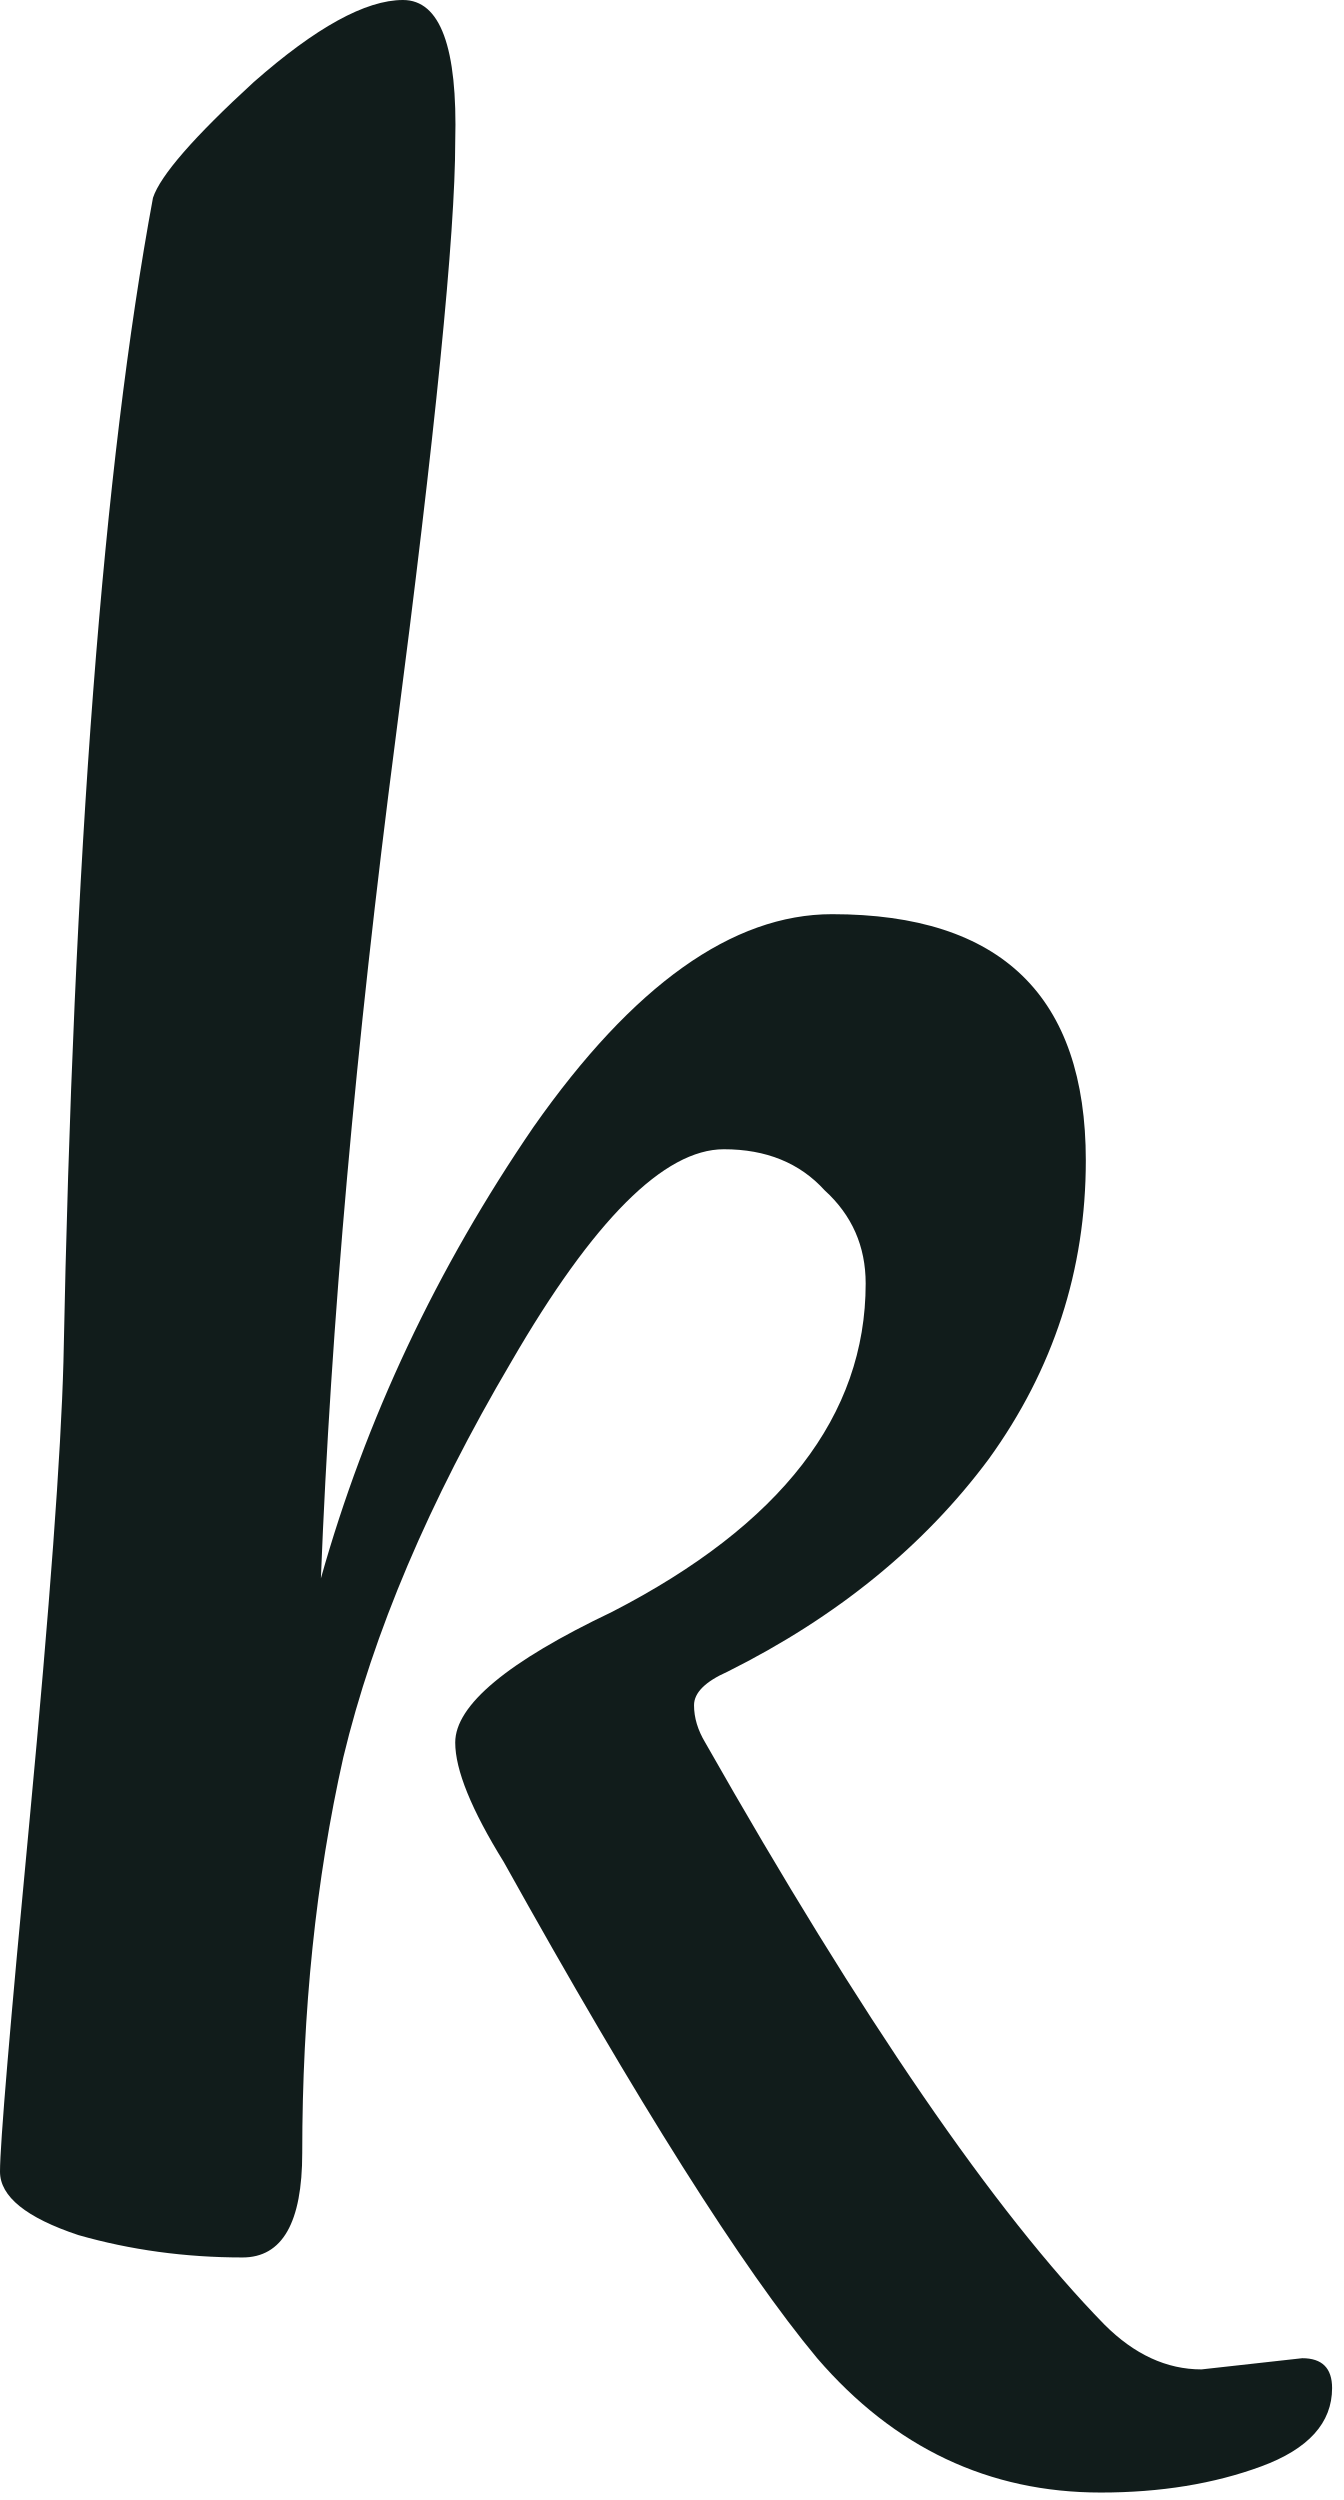
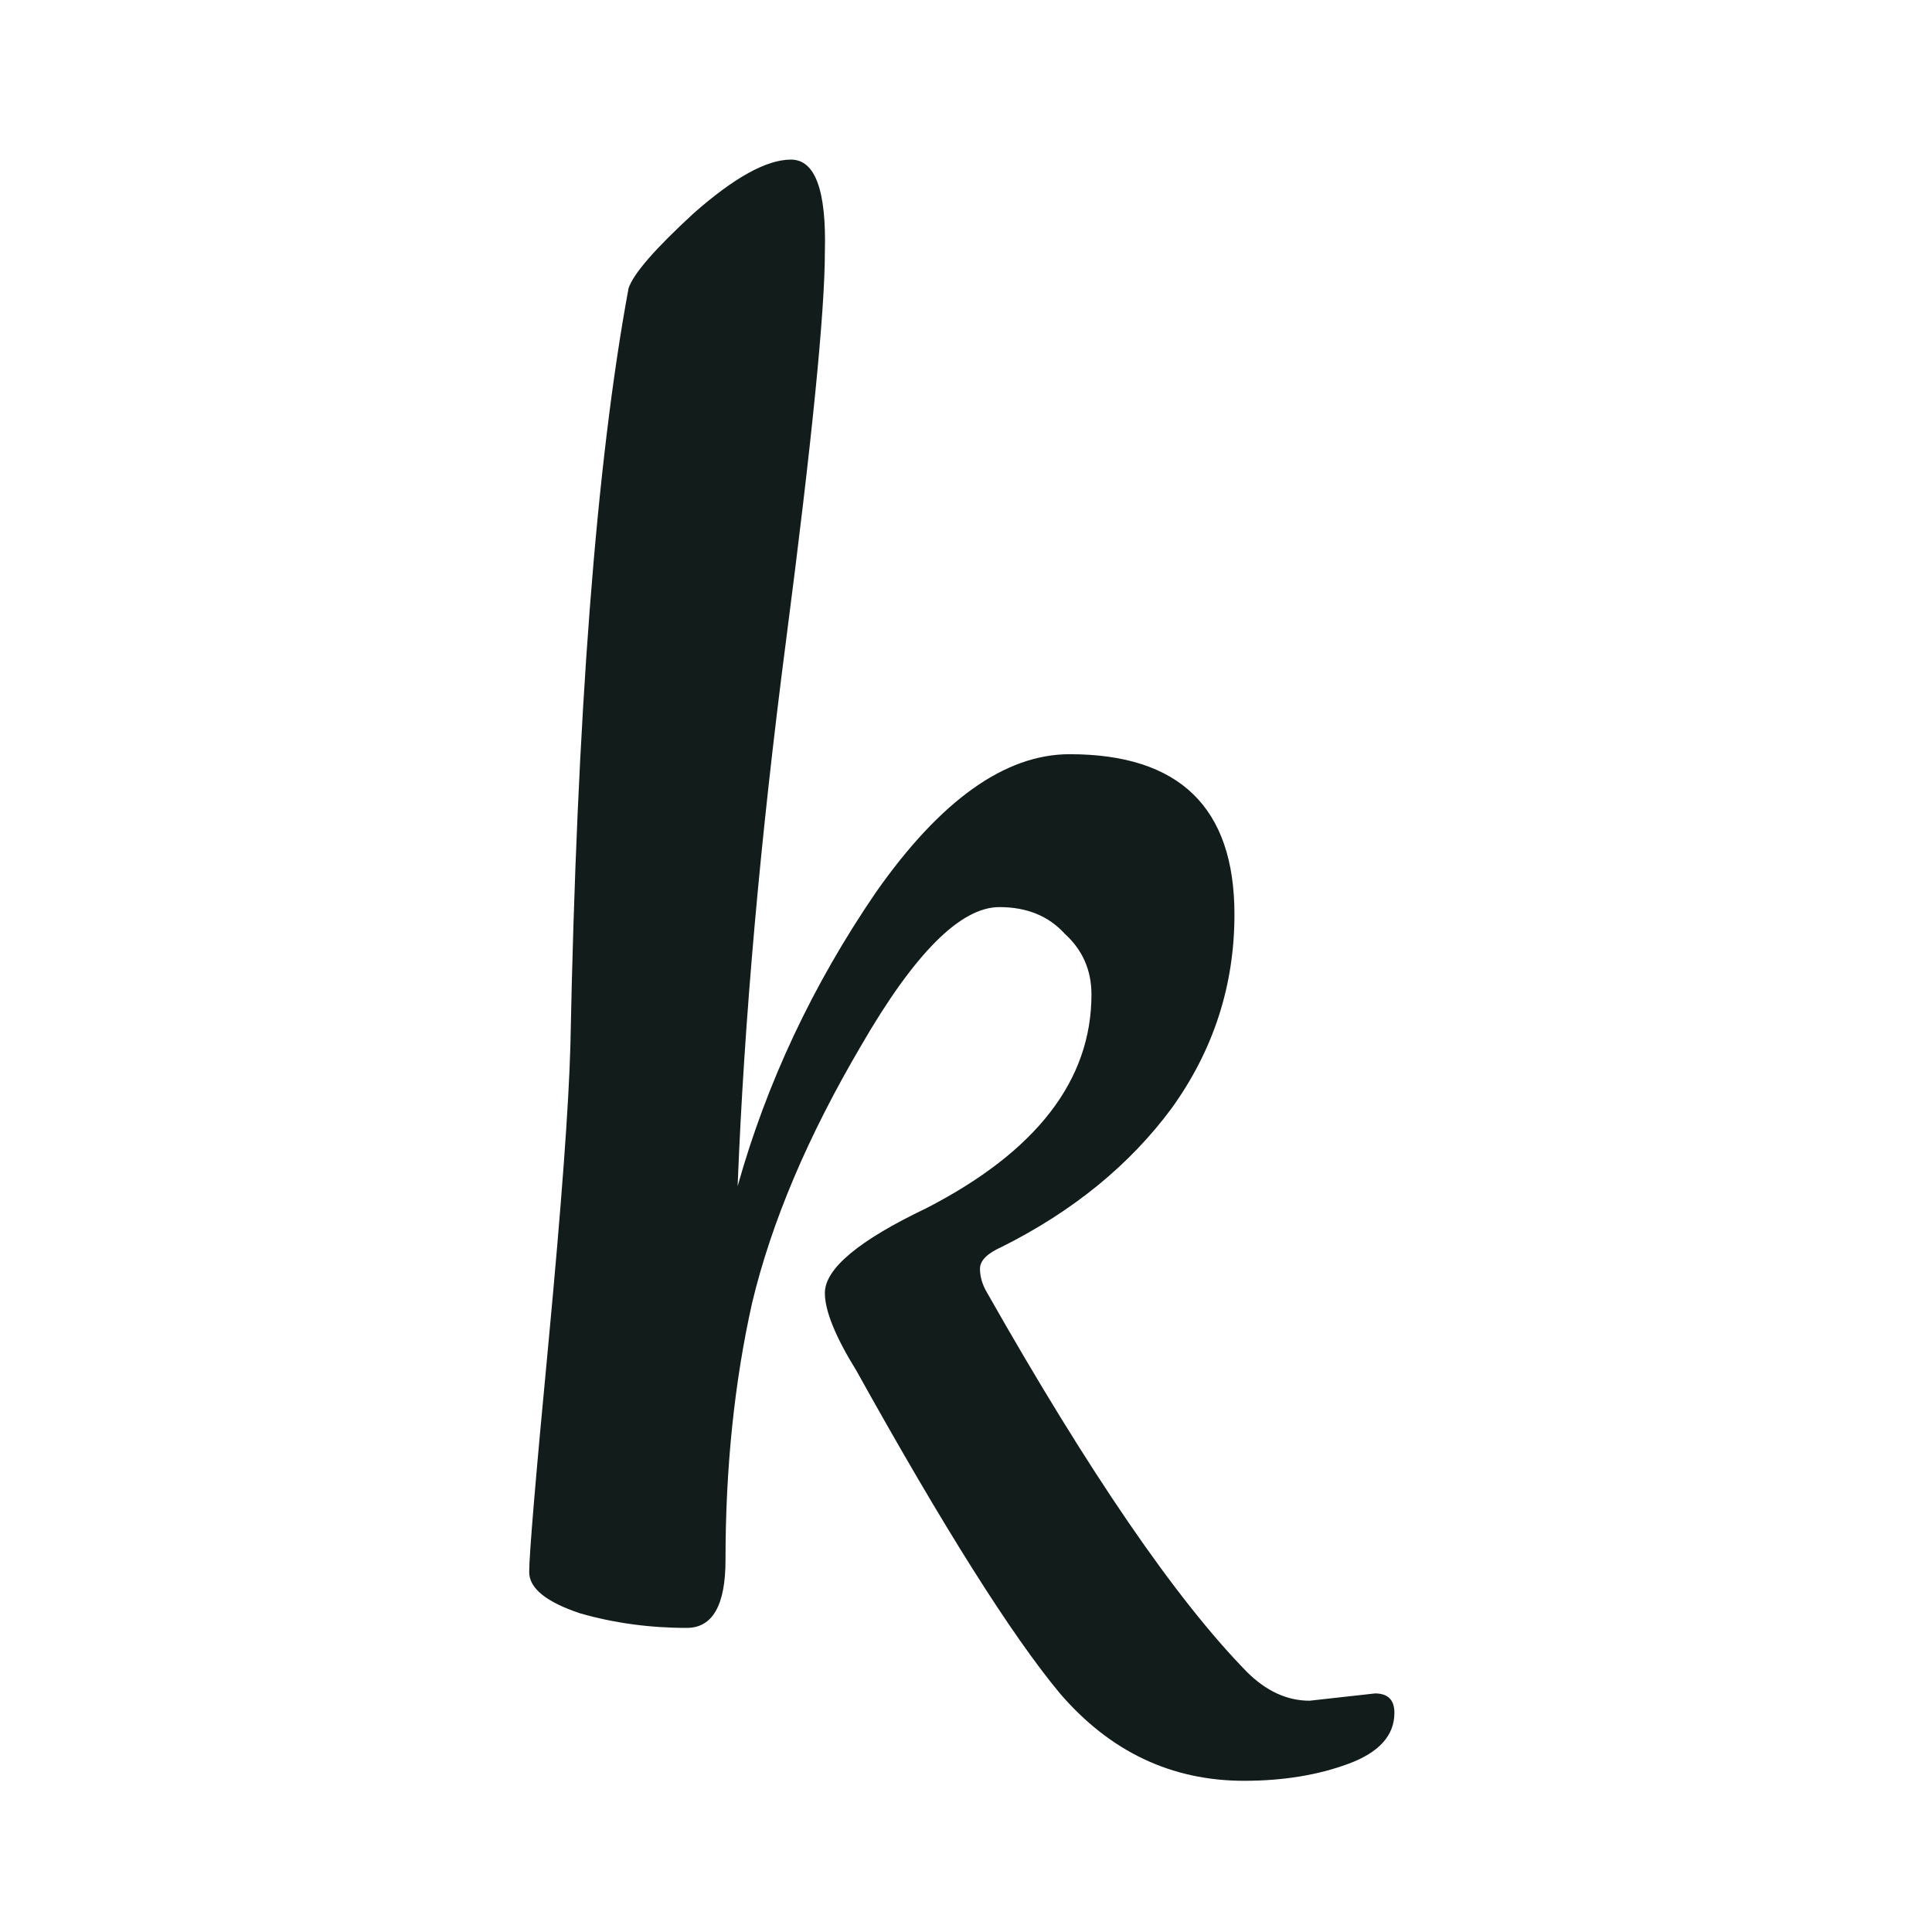
- <svg xmlns="http://www.w3.org/2000/svg" width="72" height="134" viewBox="0 0 72 134" fill="none">
-   <path d="M64.4 127L69.8 126.4C70.867 126.4 71.4 126.933 71.4 128C71.4 129.867 70.133 131.267 67.6 132.2C65.067 133.133 62.2 133.6 59 133.6C53 133.6 47.933 131.2 43.8 126.4C39.8 121.6 34.2 112.733 27 99.8C25.267 97 24.4 94.867 24.4 93.4C24.4 91.4 27.2 89.067 32.8 86.4C41.867 81.733 46.4 75.867 46.4 68.8C46.4 66.8 45.667 65.133 44.2 63.8C42.867 62.333 41.067 61.6 38.8 61.6C35.6 61.6 31.8 65.4 27.4 73C23 80.467 20 87.533 18.4 94.2C16.933 100.733 16.2 107.8 16.2 115.4C16.2 119.133 15.133 121 13 121C9.933 121 7 120.6 4.2 119.8C1.4 118.867 0 117.733 0 116.4C0 114.933 0.533 108.6 1.6 97.4C2.667 86.067 3.267 77.933 3.4 73C3.933 45.8 5.533 25 8.2 10.6C8.6 9.4 10.4 7.333 13.6 4.4C16.933 1.467 19.6 0 21.6 0C23.6 0 24.533 2.533 24.4 7.6C24.4 12.533 23.333 23.2 21.2 39.6C19.067 56 17.733 71 17.2 84.6C19.6 76.067 23.4 68 28.6 60.4C33.933 52.8 39.267 49 44.6 49C53.667 49 58.2 53.4 58.2 62.2C58.2 68.067 56.467 73.4 53 78.2C49.533 82.867 44.867 86.667 39 89.6C37.8 90.133 37.2 90.733 37.2 91.4C37.2 92.067 37.4 92.733 37.8 93.4C46.2 108.2 53.333 118.6 59.2 124.6C60.8 126.2 62.533 127 64.4 127Z" fill="#111C1B" />
+ <svg xmlns="http://www.w3.org/2000/svg" width="230" height="230" viewBox="0 0 230 230" fill="none">
+   <path d="M155.902 202.466L163.692 201.599C165.231 201.599 166 202.369 166 203.91C166 206.607 164.173 208.629 160.518 209.978C156.864 211.326 152.728 212 148.112 212C139.457 212 132.148 208.533 126.185 201.599C120.415 194.665 112.336 181.856 101.95 163.172C99.449 159.127 98.199 156.045 98.199 153.927C98.199 151.037 102.238 147.667 110.317 143.814C123.396 137.073 129.936 128.598 129.936 118.389C129.936 115.5 128.878 113.092 126.762 111.166C124.838 109.047 122.242 107.988 118.972 107.988C114.356 107.988 108.874 113.478 102.527 124.457C96.179 135.243 91.852 145.452 89.543 155.082C87.428 164.52 86.37 174.729 86.37 185.708C86.37 191.101 84.831 193.798 81.754 193.798C77.33 193.798 73.098 193.22 69.059 192.064C65.02 190.716 63 189.079 63 187.153C63 185.034 63.769 175.885 65.308 159.705C66.847 143.333 67.712 131.583 67.905 124.457C68.674 85.163 70.982 55.115 74.829 34.313C75.406 32.579 78.003 29.594 82.619 25.356C87.428 21.119 91.275 19 94.16 19C97.045 19 98.391 22.66 98.199 29.979C98.199 37.106 96.66 52.515 93.583 76.207C90.505 99.898 88.582 121.567 87.812 141.214C91.275 128.887 96.756 117.234 104.258 106.254C111.951 95.275 119.645 89.786 127.339 89.786C140.418 89.786 146.958 96.142 146.958 108.855C146.958 117.33 144.458 125.034 139.457 131.969C134.456 138.71 127.724 144.2 119.261 148.437C117.529 149.208 116.664 150.074 116.664 151.037C116.664 152 116.952 152.964 117.529 153.927C129.647 175.307 139.937 190.331 148.401 198.999C150.709 201.31 153.209 202.466 155.902 202.466Z" fill="#111C1B" />
</svg>
